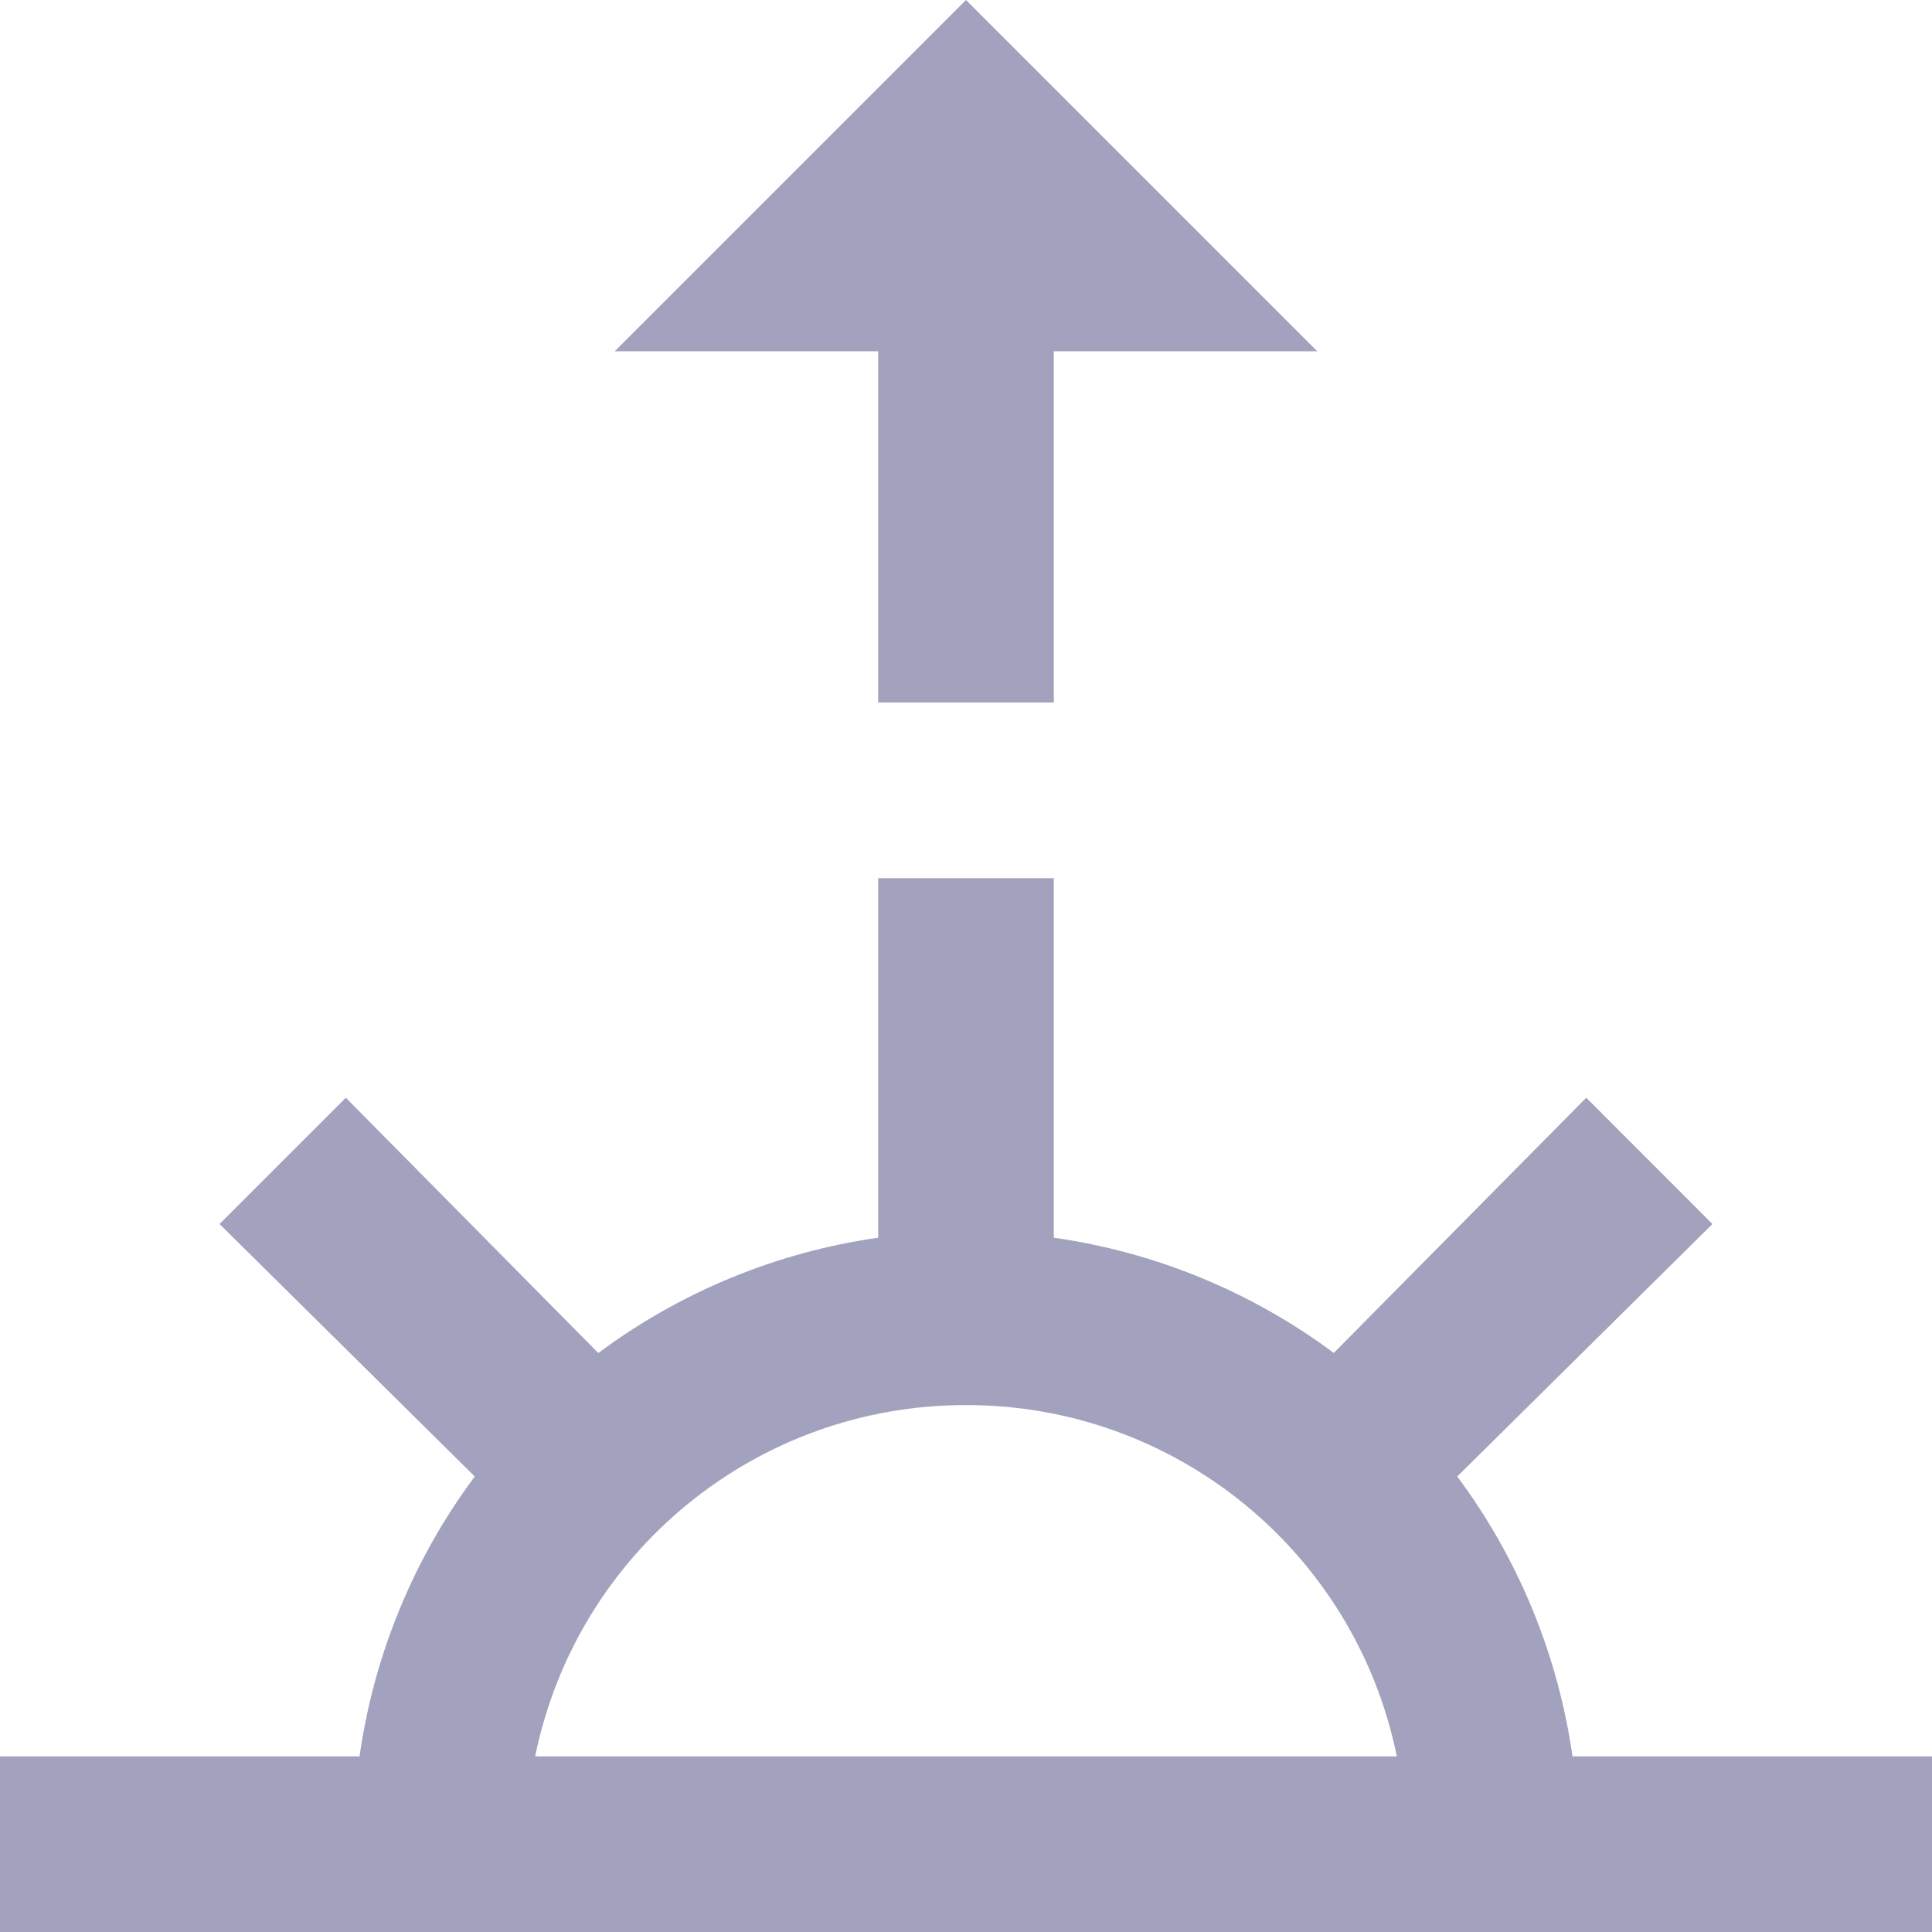
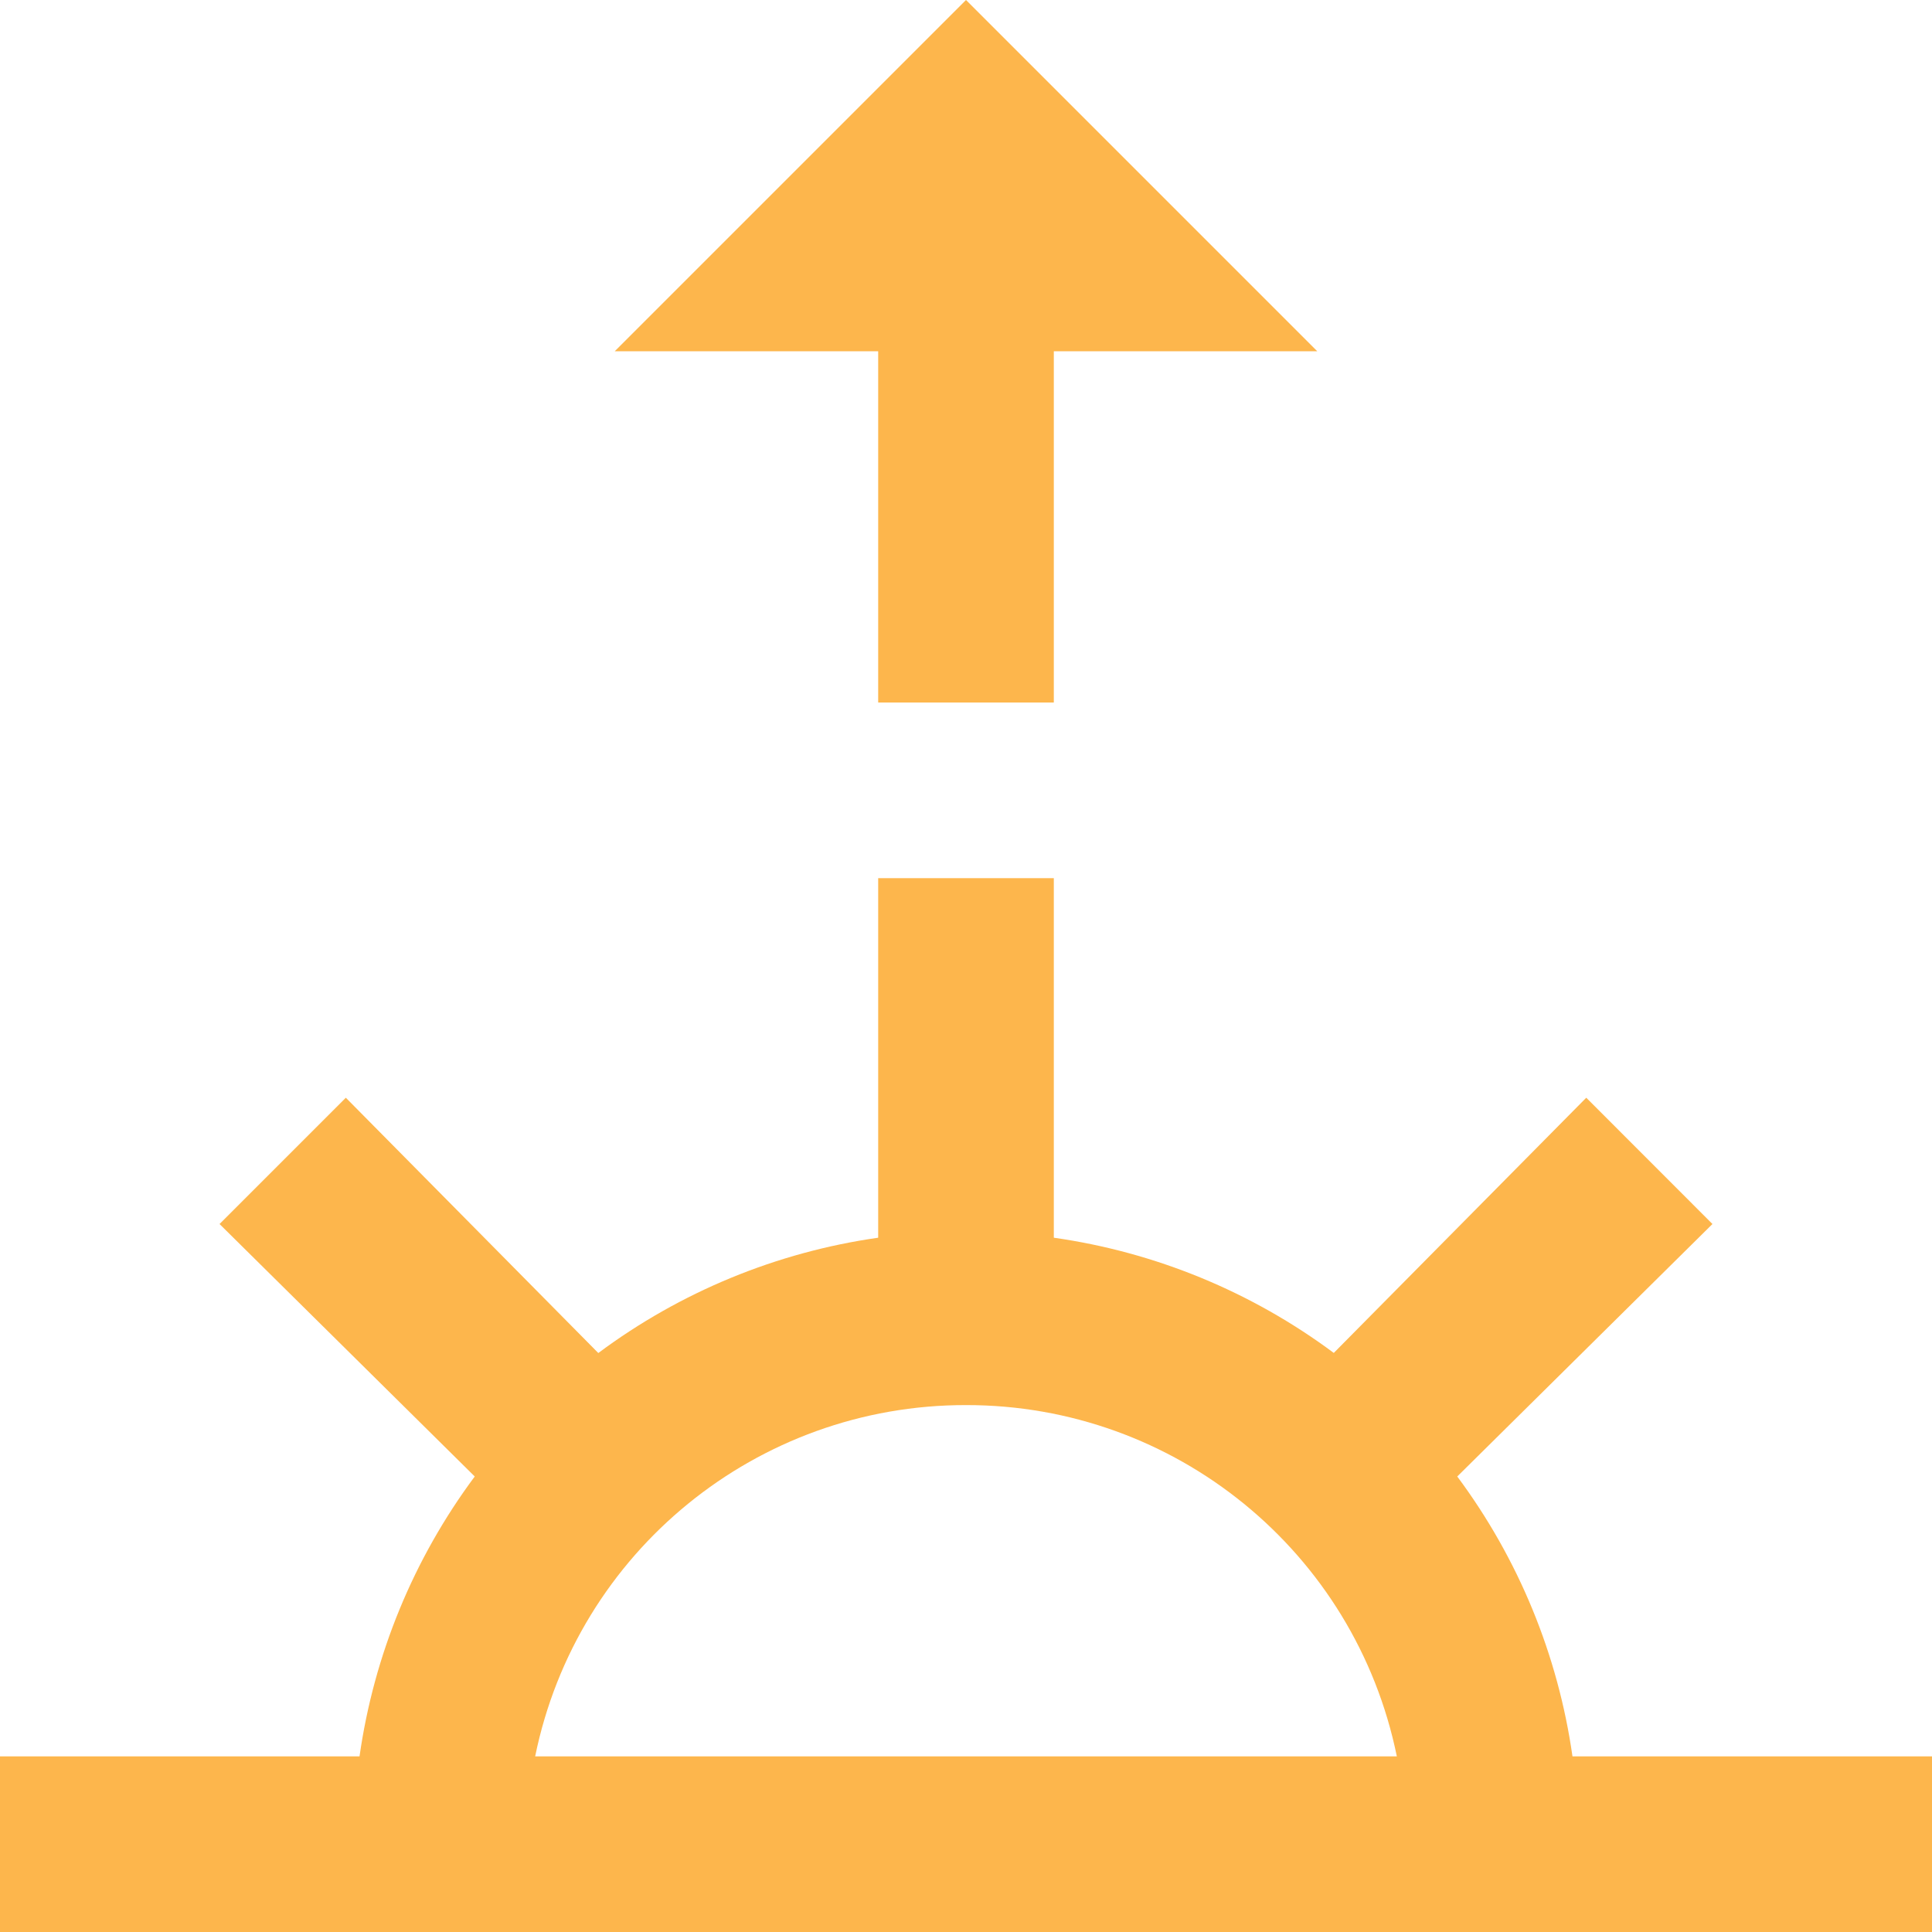
<svg xmlns="http://www.w3.org/2000/svg" width="22" height="22" viewBox="0 0 22 22">
-   <path d="M16,5,12,9h3v4h2V9h3ZM15,15v4.094a6.986,6.986,0,0,0-3.187,1.313L8.938,17.5,7.5,18.938l2.906,2.875A6.986,6.986,0,0,0,9.094,25H5v2H27V25H22.906a6.986,6.986,0,0,0-1.312-3.187L24.5,18.938,23.063,17.5l-2.875,2.906A6.986,6.986,0,0,0,17,19.094V15Zm1,6a5,5,0,0,1,4.906,4H11.094A5,5,0,0,1,16,21Z" transform="translate(-5 -5)" fill="#a2a2be" />
+   <path d="M16,5,12,9h3v4h2V9h3ZM15,15v4.094a6.986,6.986,0,0,0-3.187,1.313L8.938,17.5,7.5,18.938l2.906,2.875A6.986,6.986,0,0,0,9.094,25H5v2H27V25H22.906a6.986,6.986,0,0,0-1.312-3.187L24.5,18.938,23.063,17.5l-2.875,2.906A6.986,6.986,0,0,0,17,19.094V15Zm1,6a5,5,0,0,1,4.906,4H11.094A5,5,0,0,1,16,21Z" transform="translate(-5 -5)" fill="#fdb64c" />
</svg>
